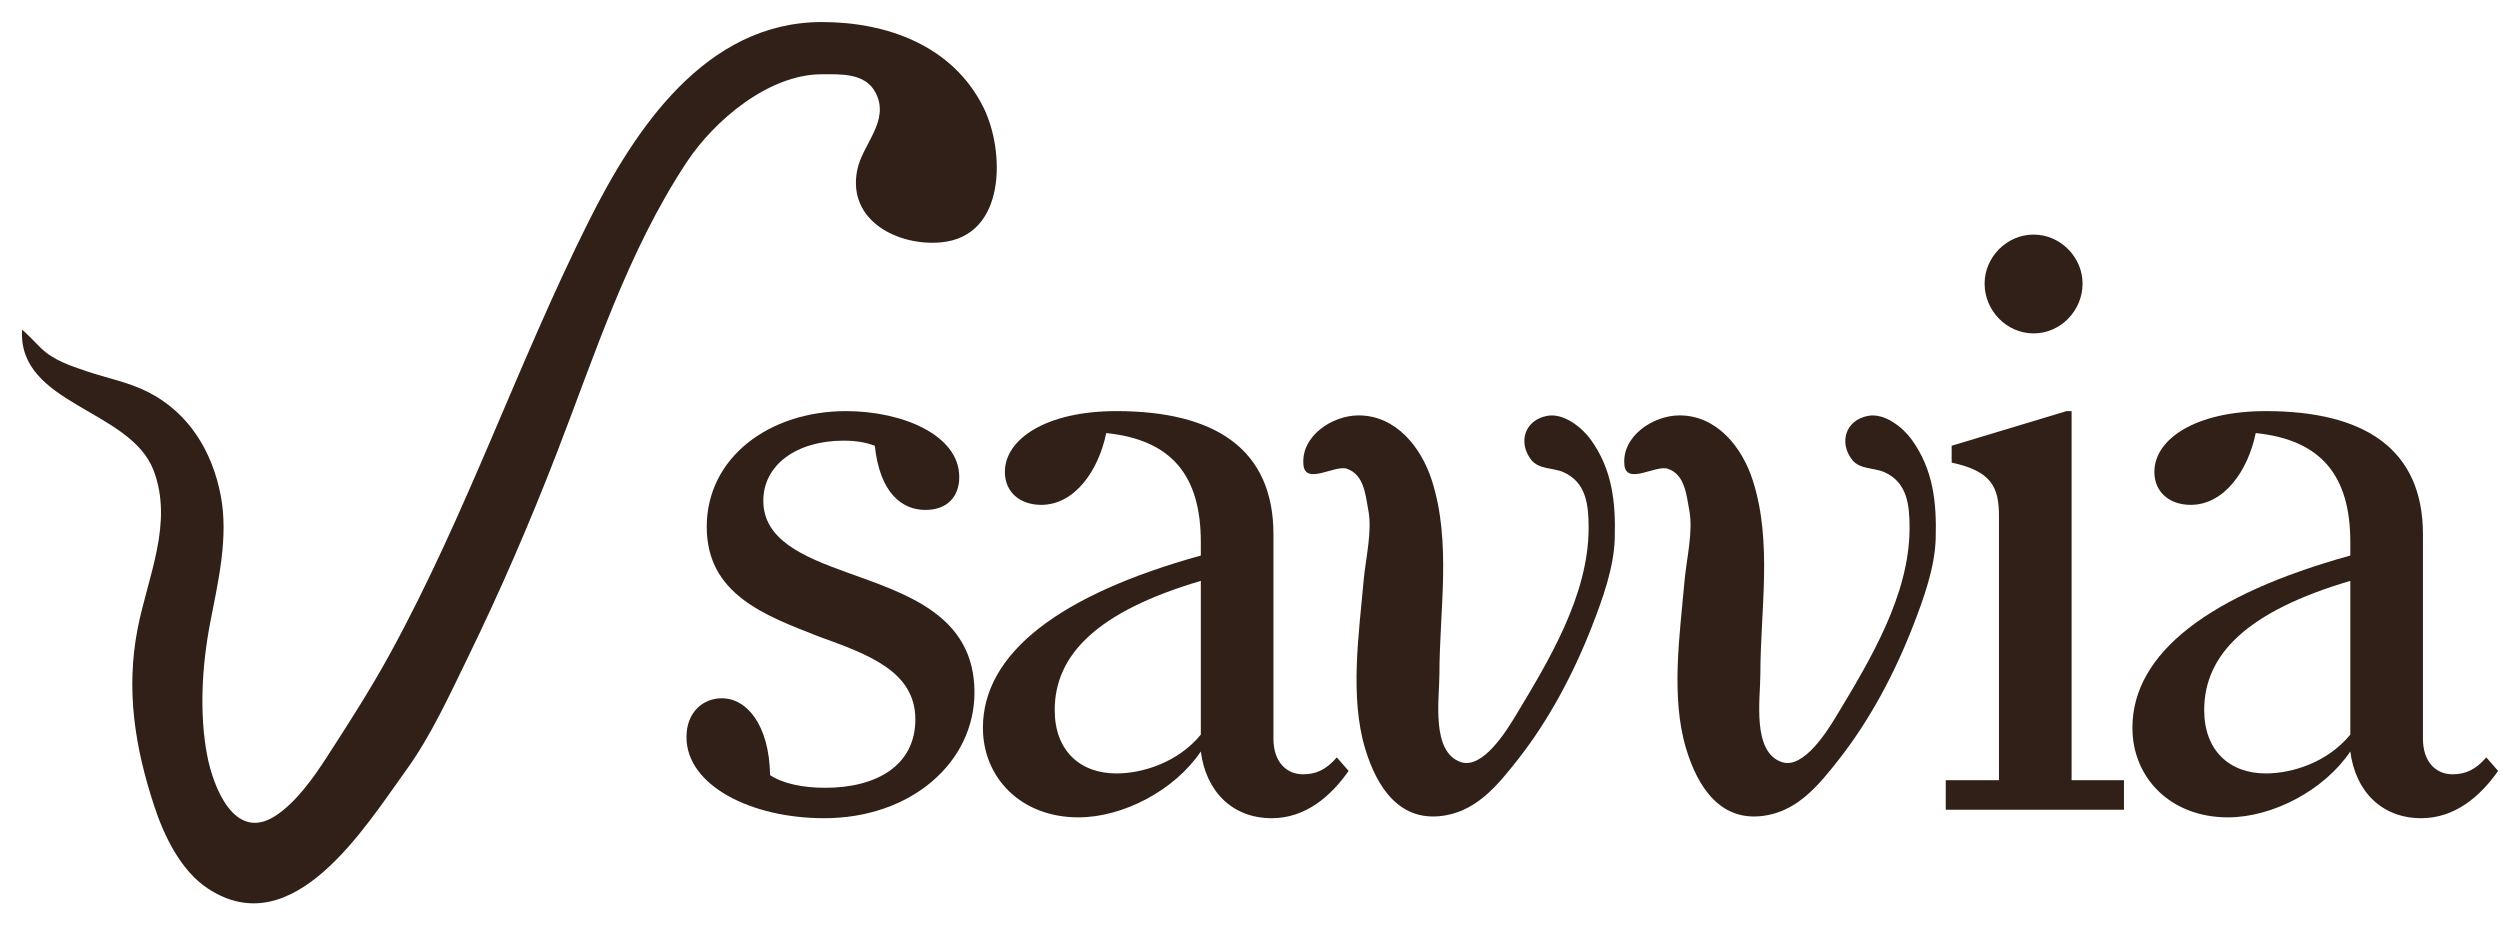
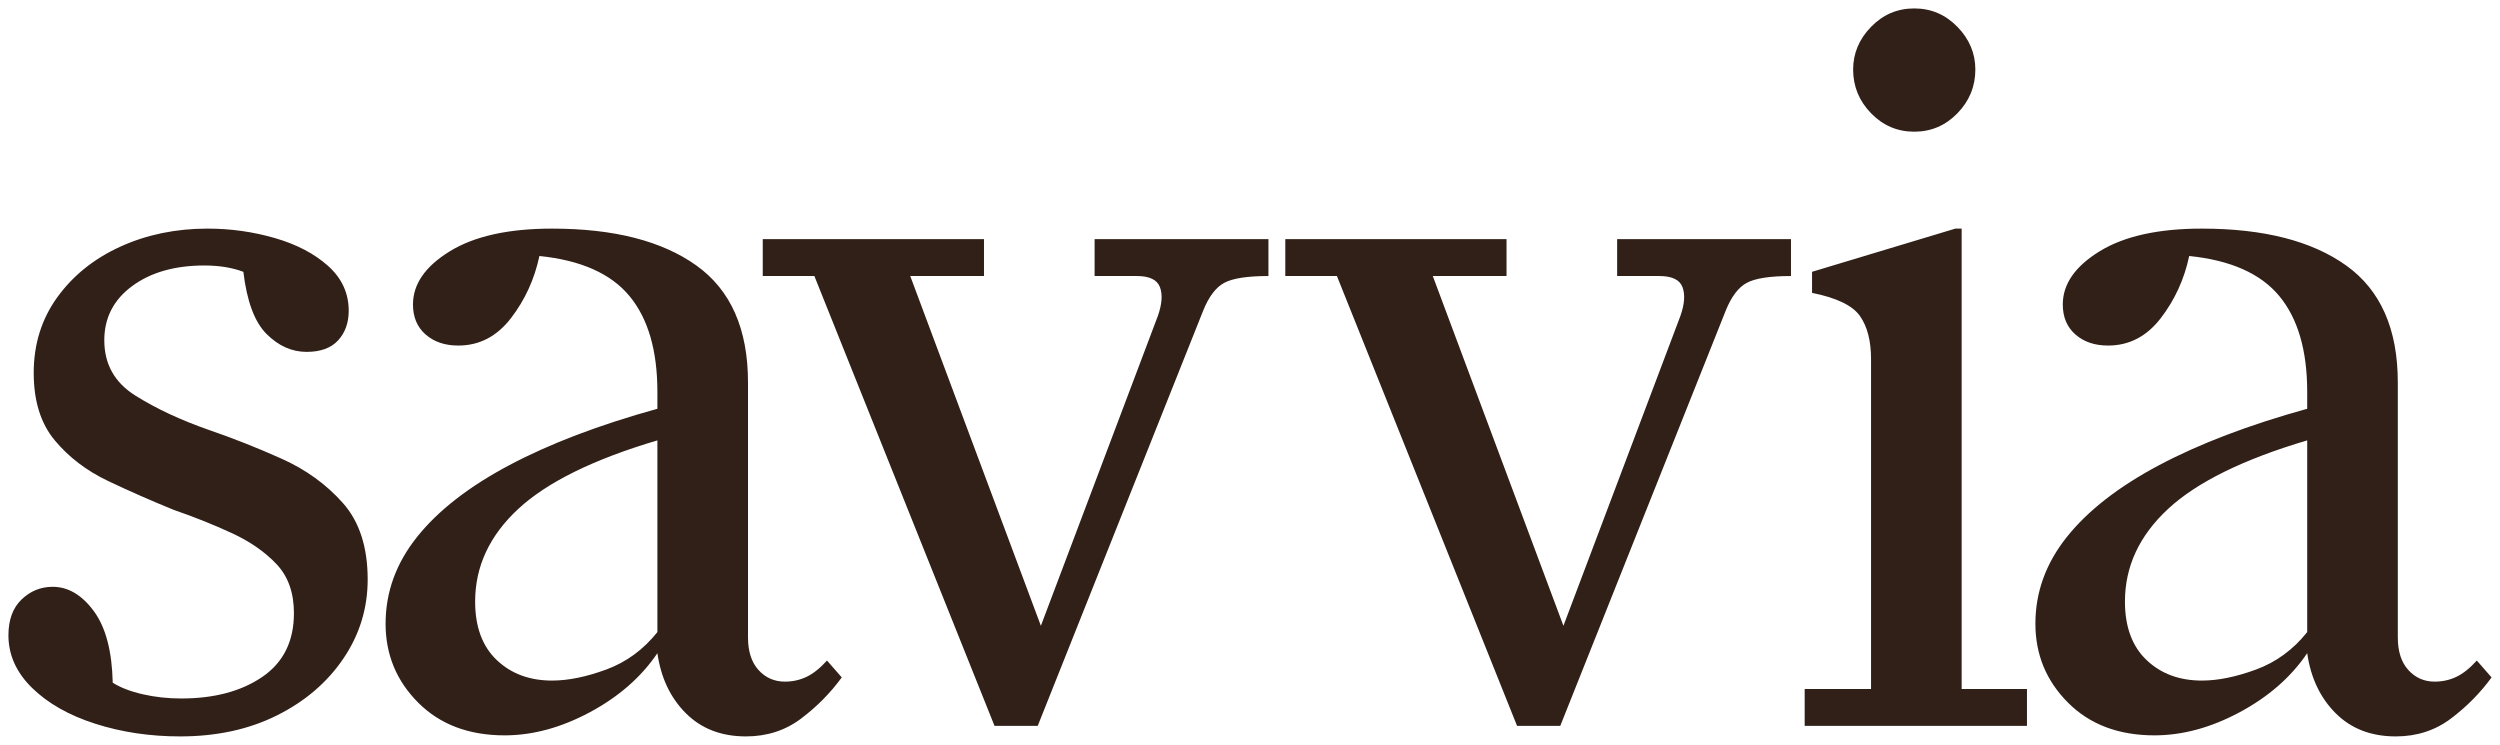
- <svg xmlns="http://www.w3.org/2000/svg" width="1184" height="439" viewBox="0 0 1184 439" fill="none">
-   <path d="M389.21 10.442C420.054 10.426 451.098 21.562 465.706 50.748C475.914 71.153 476.913 112.047 445.476 114.8C425.438 116.554 401.315 104.725 405.935 80.76C408.341 68.287 421.603 57.423 414.74 44.002C409.845 34.432 398.14 35.171 389.21 35.175C364.105 35.188 338.328 56.934 325.145 76.918C297.104 119.428 281.907 167.549 263.649 214.667C250.921 247.512 237.04 279.697 221.572 311.376C212.83 329.275 204.154 348.419 192.416 364.668C172.692 391.97 138.736 447.38 98.418 420.784C85.527 412.284 77.641 395.755 73.004 381.615C63.894 353.862 59.558 326.915 65.155 297.867C69.896 273.281 82.348 247.612 72.649 222.574C61.483 193.769 8.459 191.551 10.443 156.266C10.476 155.703 17.82 163.276 19.232 164.688C25.092 170.548 33.363 173.234 41.057 175.841C50.727 179.115 60.61 180.916 69.838 185.532C89.353 195.298 100.498 213.652 104.533 234.659C108.343 254.479 103.276 275.582 99.508 295.119C95.682 314.981 94.295 337.855 98.134 357.855C100.949 372.496 110.958 398.942 130.36 386.431C140.193 380.086 148.535 368.236 154.755 358.611C165.173 342.492 175.214 326.886 184.484 310.015C220.937 243.631 245.09 172.219 278.824 104.8C300.537 61.404 333.992 10.467 389.21 10.442Z" fill="#302018" />
-   <path d="M1020.31 223.5C1020.31 207.9 1039.91 194.7 1073.11 194.7C1119.91 194.7 1147.51 212.7 1147.51 253.1V349.9C1147.51 360.7 1153.51 366.7 1161.51 366.7C1167.51 366.7 1172.31 364.7 1177.51 358.7L1183.11 365.1C1174.71 377.1 1162.71 387.5 1146.71 387.5C1127.91 387.5 1115.51 374.7 1113.11 355.9C1100.71 374.3 1076.31 387.1 1055.11 387.1C1027.91 387.1 1009.91 368.3 1009.91 344.7C1009.91 309.1 1046.71 281.5 1113.11 263.1V256.7C1113.11 225.5 1099.51 208.3 1068.31 205.1C1064.71 222.7 1053.51 239.1 1037.51 239.1C1027.51 239.1 1020.31 233.1 1020.31 223.5ZM1073.11 366.3C1085.51 366.3 1102.31 361.1 1113.11 347.9V275.1C1064.31 289.5 1043.91 309.9 1043.91 336.3C1043.91 355.5 1055.91 366.3 1073.11 366.3Z" fill="#302018" />
-   <path d="M939.908 134.3C939.908 121.9 950.308 111.1 963.108 111.1C975.908 111.1 986.308 121.9 986.308 134.3C986.308 147.1 975.908 157.9 963.108 157.9C950.308 157.9 939.908 147.1 939.908 134.3ZM981.108 369.5H1005.91V383.5H921.508V369.5H946.708V244.3C946.708 230.7 943.108 223.1 924.308 219.1V211.1L978.708 194.7H981.108V369.5Z" fill="#302018" />
-   <path d="M475.91 223.501C475.91 207.901 495.51 194.701 528.71 194.701C575.51 194.701 603.11 212.701 603.11 253.101V349.901C603.11 360.701 609.11 366.701 617.11 366.701C623.11 366.701 627.91 364.701 633.11 358.701L638.71 365.101C630.31 377.101 618.31 387.501 602.31 387.501C583.51 387.501 571.11 374.701 568.71 355.901C556.31 374.301 531.91 387.101 510.71 387.101C483.51 387.101 465.51 368.301 465.51 344.701C465.51 309.101 502.31 281.501 568.71 263.101V256.701C568.71 225.501 555.11 208.301 523.91 205.101C520.31 222.701 509.11 239.101 493.11 239.101C483.11 239.101 475.91 233.101 475.91 223.501ZM528.71 366.301C541.11 366.301 557.91 361.101 568.71 347.901V275.101C519.91 289.501 499.51 309.901 499.51 336.301C499.51 355.501 511.51 366.301 528.71 366.301Z" fill="#302018" />
-   <path d="M341.909 330.701C353.509 330.701 364.309 343.101 364.709 367.101C370.709 371.101 380.309 373.101 390.709 373.101C415.509 373.101 433.509 362.301 433.509 340.701C433.509 317.901 411.109 309.901 387.909 301.501C362.309 291.501 334.709 281.501 334.709 249.501C334.709 216.701 364.309 194.701 400.709 194.701C427.109 194.701 454.309 205.901 454.309 225.901C454.309 235.101 448.709 241.501 438.309 241.501C427.109 241.501 416.709 233.501 414.309 211.101C409.909 209.501 405.509 208.701 399.509 208.701C377.109 208.701 361.509 220.301 361.509 237.101C361.509 255.501 379.909 263.501 401.109 271.101C428.709 281.101 461.509 291.101 461.509 327.901C461.509 361.101 431.509 387.501 390.309 387.501C355.509 387.501 325.109 371.901 325.109 349.101C325.109 337.501 332.709 330.701 341.909 330.701Z" fill="#302018" />
-   <path d="M643.281 196.734C661.142 196.647 673.123 211.881 678.136 227.556C687.527 256.919 681.71 289.102 681.71 319.367C681.71 330.718 677.565 356.445 692.094 360.99C702.271 364.172 713.484 346.111 717.659 339.186C733.614 312.726 752.37 281.843 752.37 249.998C752.37 239.252 751.33 228.428 740.373 223.586C735.628 221.489 728.732 222.369 725.153 217.735C718.831 209.547 722.019 198.957 732.747 196.946C740.563 195.481 749.206 202.425 753.343 208.147C763.6 222.333 765.225 237.853 764.753 254.938C764.37 268.789 759.055 283.462 754.077 296.298C745.388 318.698 733.561 341.092 718.645 359.99C709.795 371.202 700.204 383.157 685.215 386.045C662.961 390.332 651.97 372.61 646.532 354.516C639.139 329.918 643.625 299.956 645.827 274.84C646.726 264.583 649.995 251.787 648.025 241.539C646.655 234.407 646.071 224.772 637.842 221.988C632.233 220.091 618.228 229.883 617.316 220.199C616.034 206.562 630.864 196.794 643.281 196.734Z" fill="#302018" />
-   <path d="M795.281 196.734C813.142 196.647 825.123 211.881 830.136 227.556C839.527 256.919 833.71 289.102 833.71 319.367C833.71 330.718 829.565 356.445 844.094 360.99C854.271 364.172 865.484 346.111 869.659 339.186C885.614 312.726 904.37 281.843 904.37 249.998C904.37 239.252 903.33 228.428 892.373 223.586C887.628 221.489 880.732 222.369 877.153 217.735C870.831 209.547 874.019 198.957 884.747 196.946C892.563 195.481 901.206 202.425 905.343 208.147C915.6 222.333 917.225 237.853 916.753 254.938C916.37 268.789 911.055 283.462 906.077 296.298C897.388 318.698 885.561 341.092 870.645 359.99C861.795 371.202 852.204 383.157 837.215 386.045C814.961 390.332 803.97 372.61 798.532 354.516C791.139 329.918 795.625 299.956 797.827 274.84C798.726 264.583 801.995 251.787 800.025 241.539C798.655 234.407 798.071 224.772 789.842 221.988C784.233 220.091 770.228 229.883 769.316 220.199C768.034 206.562 782.864 196.794 795.281 196.734Z" fill="#302018" />
+ <svg xmlns="http://www.w3.org/2000/svg" viewBox="-11 -689 2373 707" width="2373" height="707">
+   <path fill="#302018" d="M39 -132Q61 -132 78 -109Q95 -86 96 -41Q107 -34 124.5 -30Q142 -26 161 -26Q208 -26 238 -46.5Q268 -67 268 -107Q268 -136 251.5 -153.5Q235 -171 209 -183Q183 -195 154 -205Q122 -218 91.5 -232.5Q61 -247 41 -271Q21 -295 21 -335Q21 -376 43.5 -407Q66 -438 103.5 -455Q141 -472 186 -472Q219 -472 250 -463Q281 -454 300.5 -436.5Q320 -419 320 -394Q320 -377 310 -366Q300 -355 280 -355Q259 -355 242 -372Q225 -389 220 -431Q204 -437 183 -437Q141 -437 114.5 -417.5Q88 -398 88 -366Q88 -332 117.5 -313.5Q147 -295 187 -281Q222 -269 256.5 -253.5Q291 -238 314.5 -211.5Q338 -185 338 -139Q338 -98 315 -64Q292 -30 252 -10Q212 10 160 10Q117 10 79.5 -2Q42 -14 19.5 -36Q-3 -58 -3 -86Q-3 -108 9.5 -120Q22 -132 39 -132ZM381 -400Q381 -429 416 -450.5Q451 -472 513 -472Q601 -472 650 -437Q699 -402 699 -326V-84Q699 -64 709 -53Q719 -42 734 -42Q745 -42 754.5 -46.5Q764 -51 774 -62L788 -46Q772 -24 749.5 -7Q727 10 697 10Q662 10 640 -12Q618 -34 613 -69Q590 -35 549 -13Q508 9 468 9Q417 9 386 -22Q355 -53 355 -97Q355 -142 385 -179.5Q415 -217 472.5 -247.5Q530 -278 613 -301V-317Q613 -376 586.5 -408Q560 -440 501 -446Q494 -413 474 -387Q454 -361 424 -361Q405 -361 393 -371.5Q381 -382 381 -400ZM513 -43Q536 -43 564.5 -53.5Q593 -64 613 -89V-271Q522 -244 481 -206Q440 -168 440 -118Q440 -82 460.5 -62.5Q481 -43 513 -43ZM977 -95 1088 -389Q1094 -406 1090 -416.5Q1086 -427 1068 -427H1028V-462H1193V-427Q1163 -427 1151 -420.5Q1139 -414 1131 -394L974 0H933L762 -427H713V-462H923V-427H853ZM1473.0 -95 1584.0 -389Q1590.0 -406 1586.0 -416.5Q1582.0 -427 1564.0 -427H1524.0V-462H1689.0V-427Q1659.0 -427 1647.0 -420.5Q1635.0 -414 1627.0 -394L1470.0 0H1429.0L1258.0 -427H1209.0V-462H1419.0V-427H1349.0Z M1748 -623Q1748 -646 1765 -663.5Q1782 -681 1806 -681Q1830 -681 1847 -663.5Q1864 -646 1864 -623Q1864 -599 1847 -581.5Q1830 -564 1806 -564Q1782 -564 1765 -581.5Q1748 -599 1748 -623ZM1851 -35H1913V0H1702V-35H1765V-348Q1765 -374 1754.5 -389Q1744 -404 1709 -411V-431L1845 -472H1851ZM1947 -400Q1947 -429 1982 -450.5Q2017 -472 2079 -472Q2167 -472 2216 -437Q2265 -402 2265 -326V-84Q2265 -64 2275 -53Q2285 -42 2300 -42Q2311 -42 2320.5 -46.5Q2330 -51 2340 -62L2354 -46Q2338 -24 2315.5 -7Q2293 10 2263 10Q2228 10 2206 -12Q2184 -34 2179 -69Q2156 -35 2115 -13Q2074 9 2034 9Q1983 9 1952 -22Q1921 -53 1921 -97Q1921 -142 1951 -179.5Q1981 -217 2038.5 -247.5Q2096 -278 2179 -301V-317Q2179 -376 2152.5 -408Q2126 -440 2067 -446Q2060 -413 2040 -387Q2020 -361 1990 -361Q1971 -361 1959 -371.5Q1947 -382 1947 -400ZM2079 -43Q2102 -43 2130.5 -53.5Q2159 -64 2179 -89V-271Q2088 -244 2047 -206Q2006 -168 2006 -118Q2006 -82 2026.5 -62.5Q2047 -43 2079 -43Z" />
</svg>
